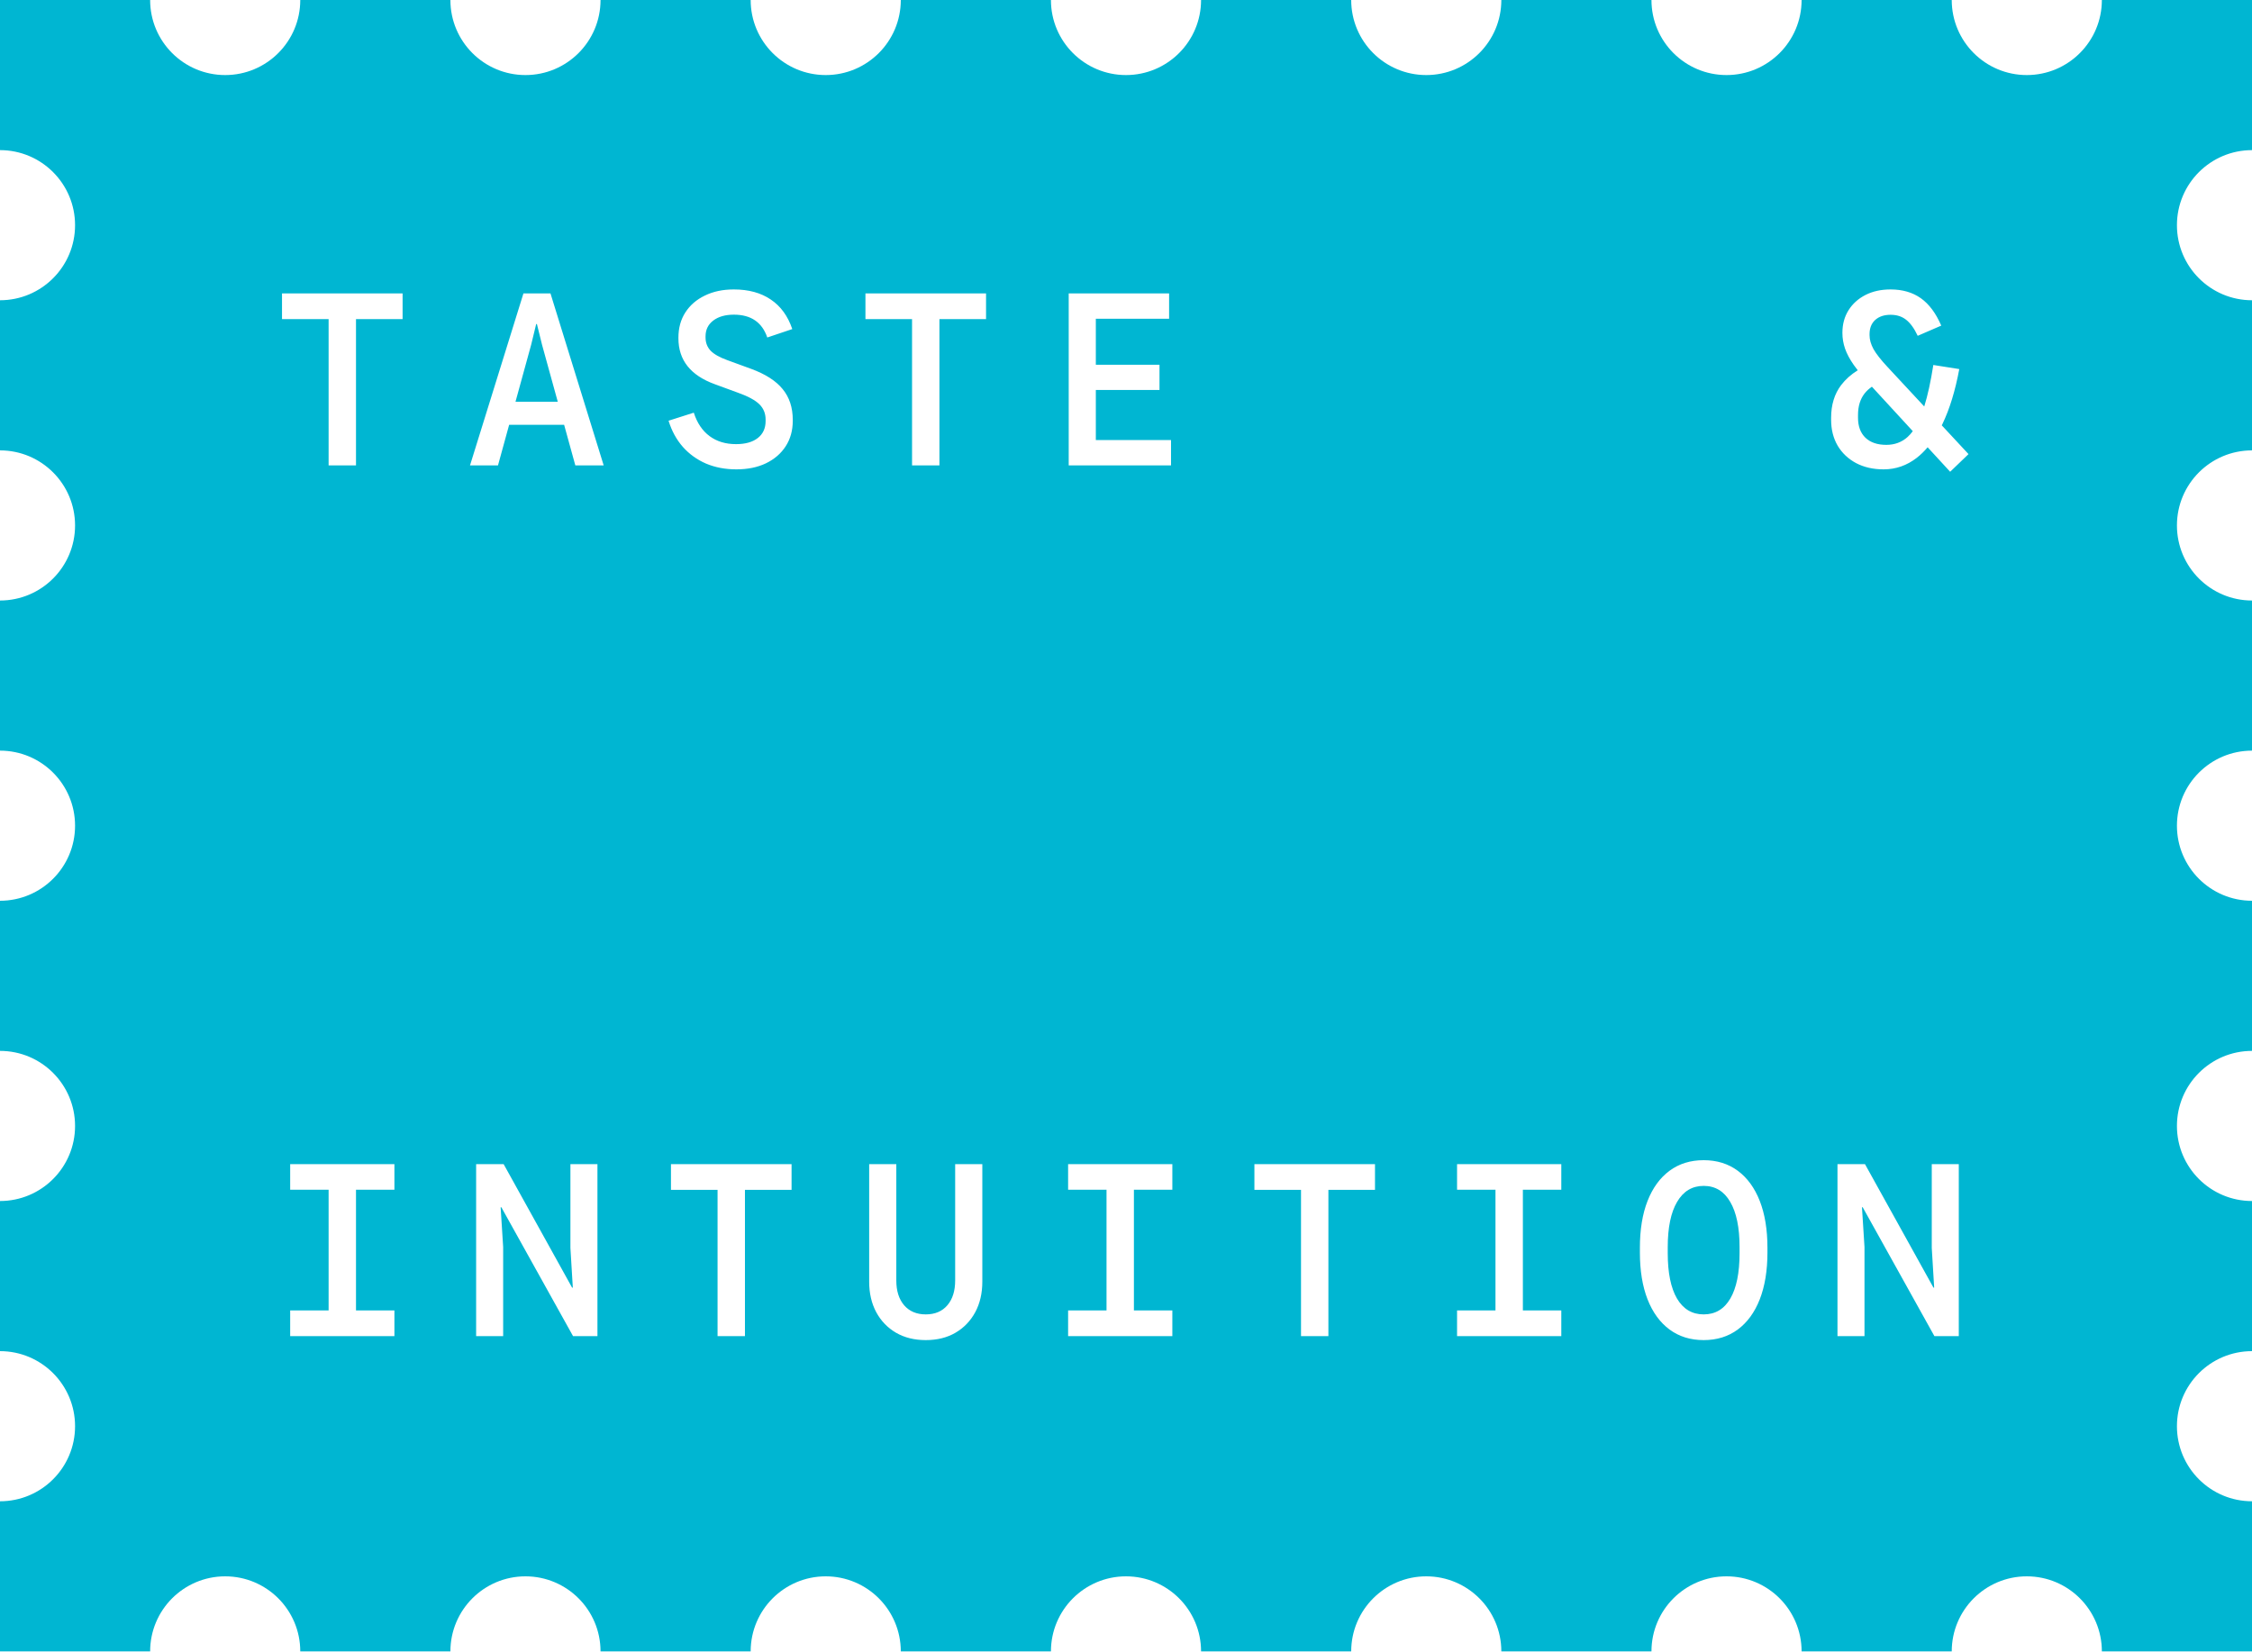
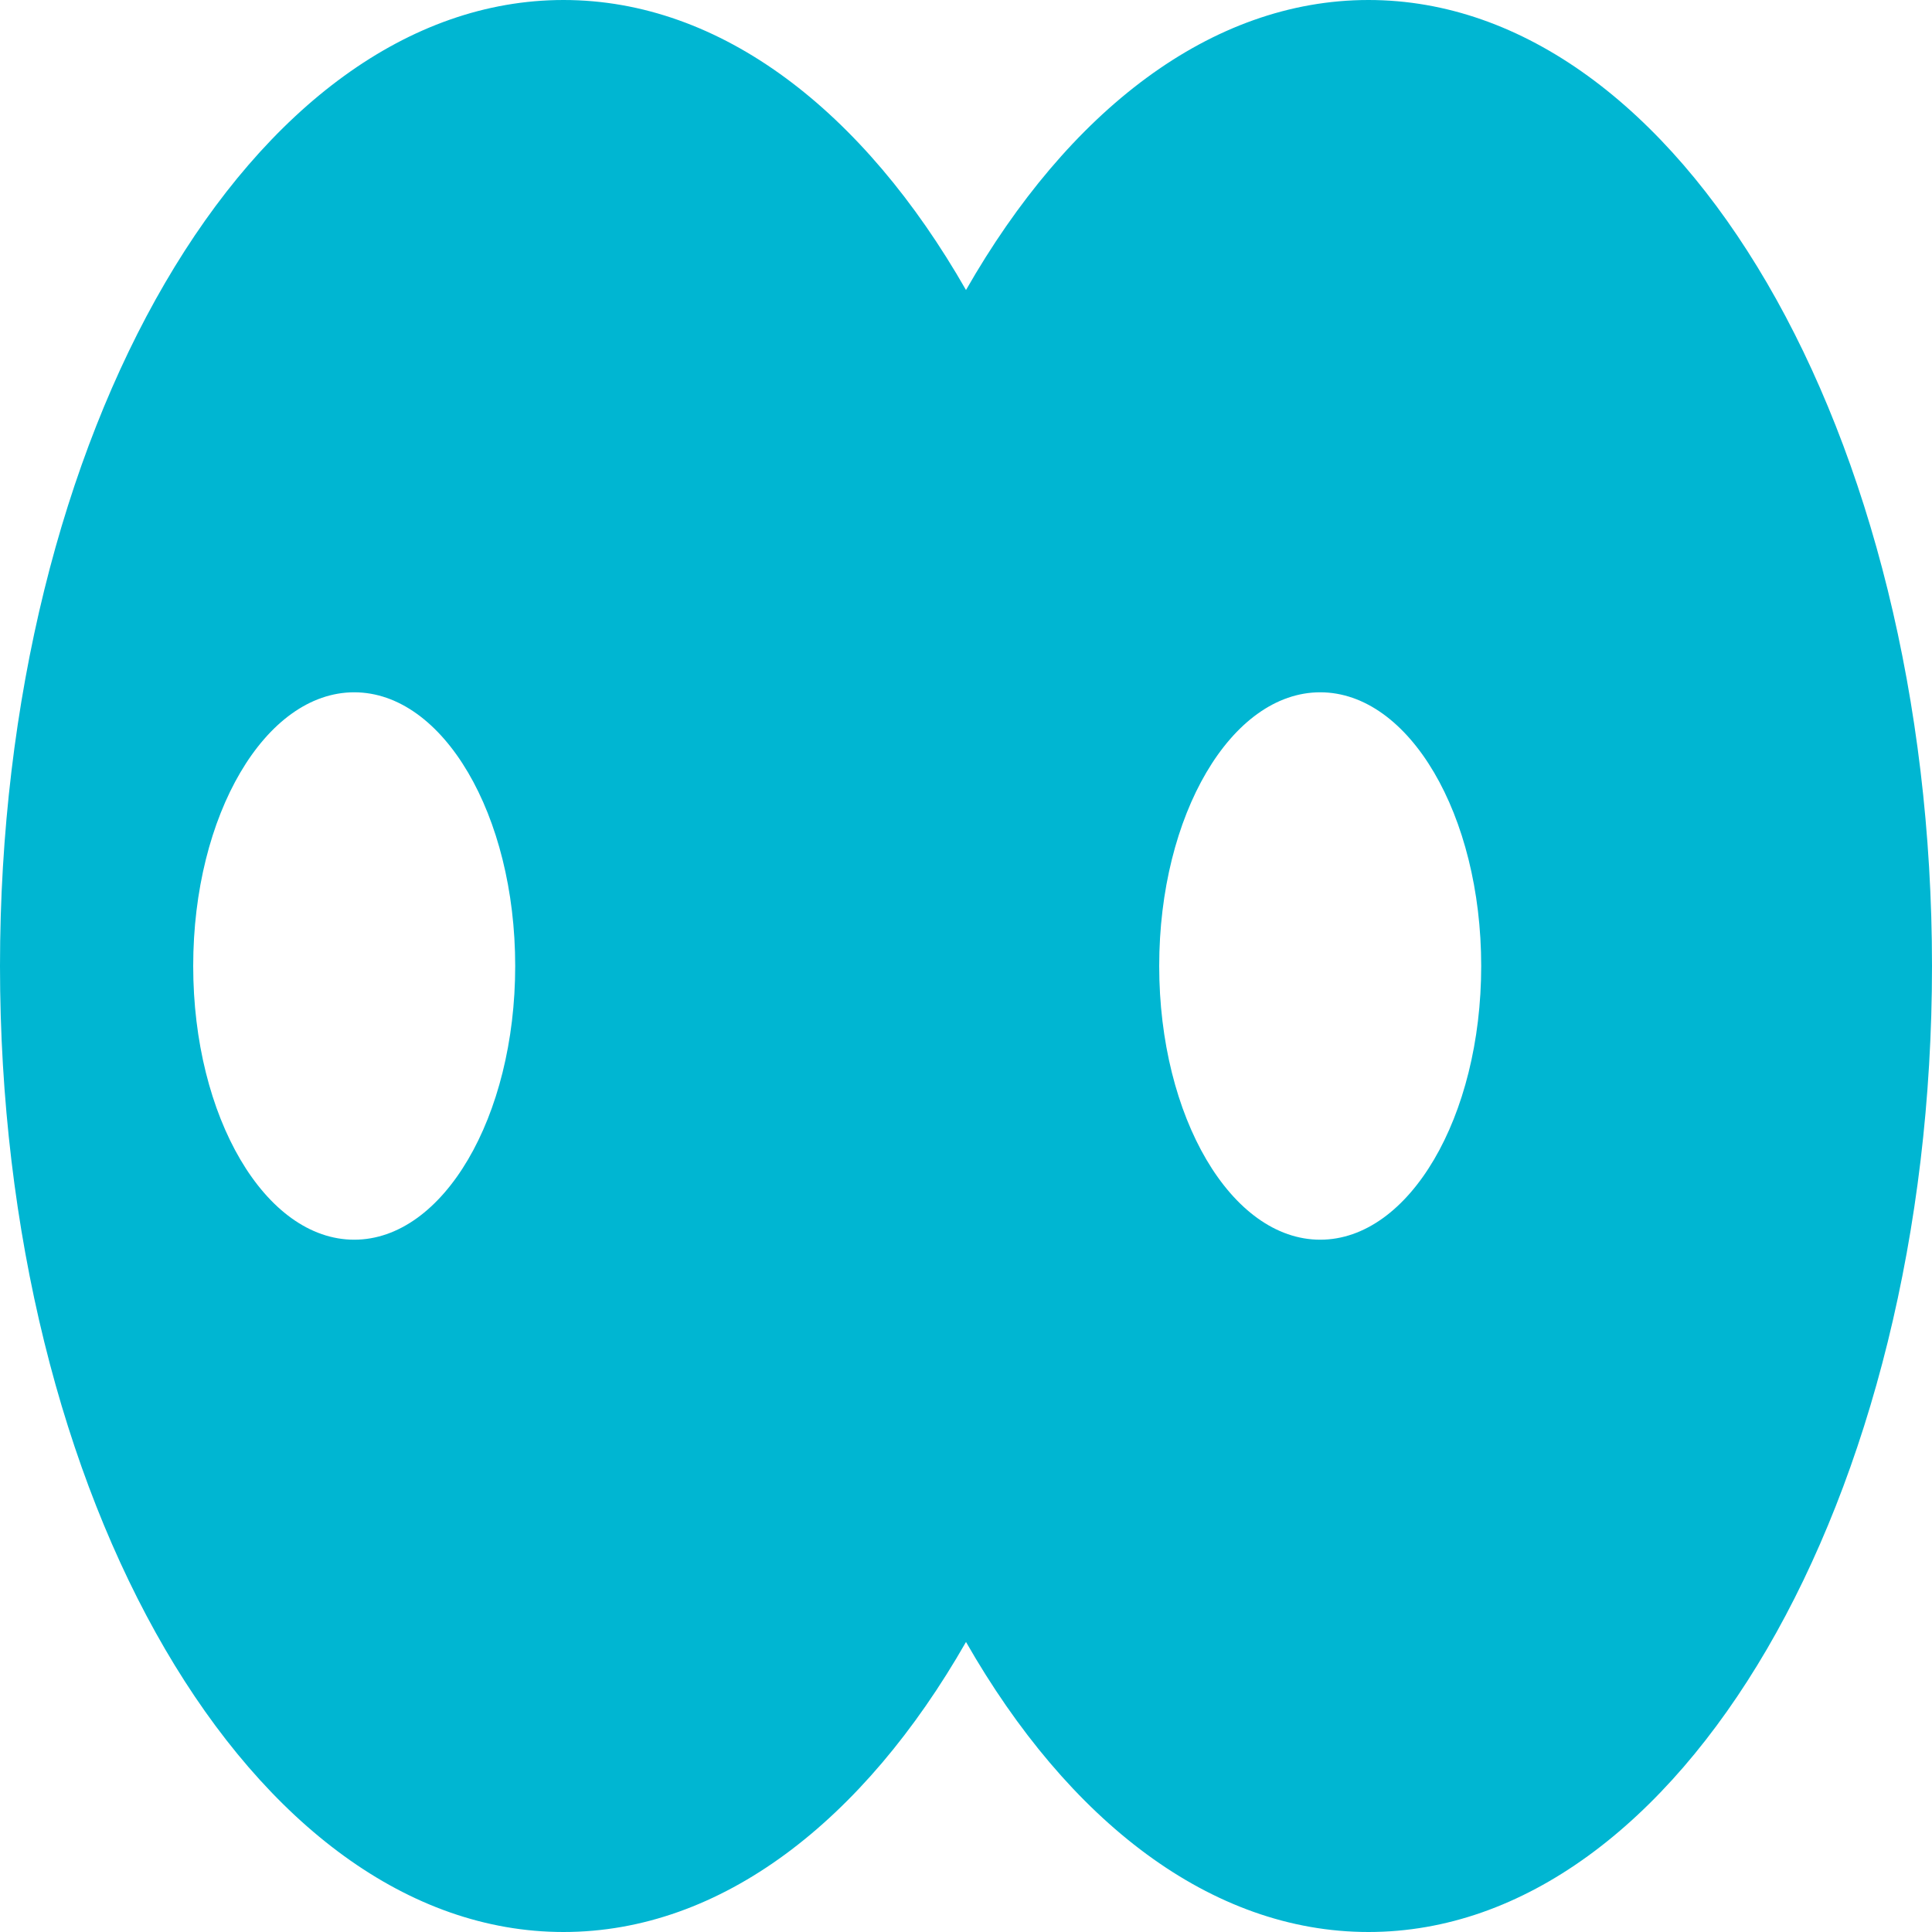
- <svg xmlns="http://www.w3.org/2000/svg" width="150" height="110" viewBox="0 0 150 110" fill="none">
-   <path d="M113.477 78.992C114.244 78.992 114.834 79.347 115.244 80.056C115.66 80.76 115.868 81.766 115.868 83.072V83.472C115.868 84.784 115.663 85.792 115.252 86.496C114.841 87.2 114.25 87.552 113.477 87.552C112.709 87.552 112.116 87.2 111.7 86.496C111.29 85.792 111.084 84.784 111.084 83.472V83.072C111.084 81.766 111.292 80.76 111.708 80.056C112.124 79.346 112.714 78.992 113.477 78.992Z" fill="#00B6D2" />
-   <path d="M127.406 28.719C127.294 28.871 127.178 29.003 127.054 29.112C126.665 29.459 126.195 29.632 125.646 29.632C125.049 29.632 124.585 29.475 124.254 29.16C123.923 28.84 123.758 28.397 123.758 27.832V27.64C123.758 27.064 123.902 26.589 124.19 26.216C124.324 26.043 124.489 25.891 124.682 25.758L127.406 28.719Z" fill="#00B6D2" />
-   <path d="M36.105 22.968L37.151 26.76H34.336L35.378 22.968L35.714 21.584H35.762L36.105 22.968Z" fill="#00B6D2" />
-   <path fill-rule="evenodd" clip-rule="evenodd" d="M10 0C10 2.761 12.239 5 15 5C17.761 5 20 2.761 20 0H30C30 2.761 32.239 5 35 5C37.761 5 40 2.761 40 0H50C50 2.761 52.239 5 55 5C57.761 5 60 2.761 60 0H70C70 2.761 72.239 5 75 5C77.761 5 80 2.761 80 0H90C90 2.761 92.239 5 95 5C97.761 5 100 2.761 100 0H110C110 2.761 112.239 5 115 5C117.761 5 120 2.761 120 0H130C130 2.761 132.239 5 135 5C137.761 5 140 2.761 140 0H150V10C147.239 10 145 12.239 145 15C145 17.761 147.239 20 150 20V30C147.239 30 145 32.239 145 35C145 37.761 147.239 40 150 40V50C147.239 50 145 52.239 145 55C145 57.761 147.239 60 150 60V70C147.239 70 145 72.239 145 75C145 77.761 147.239 80 150 80V90C147.239 90 145 92.239 145 95C145 97.761 147.239 100 150 100V110H140C140 107.239 137.761 105 135 105C132.239 105 130 107.239 130 110H120C120 107.239 117.761 105 115 105C112.239 105 110 107.239 110 110H100C100 107.239 97.761 105 95 105C92.239 105 90 107.239 90 110H80C80 107.239 77.761 105 75 105C72.239 105 70 107.239 70 110H60C60 107.239 57.761 105 55 105C52.239 105 50 107.239 50 110H40C40 107.239 37.761 105 35 105C32.239 105 30 107.239 30 110H20C20 107.239 17.761 105 15 105C12.239 105 10 107.239 10 110H0V100C2.761 100 5 97.761 5 95C5 92.239 2.761 90 0 90V80C2.761 80 5 77.761 5 75C5 72.239 2.761 70 0 70V60C2.761 60 5 57.761 5 55C5 52.239 2.761 50 0 50V40C2.761 40 5 37.761 5 35C5 32.239 2.761 30 0 30V20C2.761 20 5 17.761 5 15C5 12.239 2.761 10 0 10V0H10ZM57.894 85.376C57.894 86.144 58.051 86.822 58.365 87.408C58.68 87.99 59.12 88.446 59.685 88.776C60.251 89.102 60.909 89.264 61.661 89.264C62.419 89.264 63.078 89.102 63.638 88.776C64.203 88.446 64.642 87.989 64.957 87.408C65.272 86.822 65.43 86.144 65.43 85.376V77.544H63.621V85.296C63.621 85.989 63.448 86.539 63.102 86.944C62.755 87.35 62.274 87.552 61.661 87.552C61.053 87.552 60.574 87.349 60.222 86.944C59.875 86.539 59.701 85.989 59.701 85.296V77.544H57.894V85.376ZM113.477 77.28C112.597 77.28 111.839 77.515 111.204 77.984C110.57 78.454 110.082 79.123 109.74 79.992C109.399 80.862 109.229 81.902 109.229 83.112V83.432C109.229 84.637 109.399 85.677 109.74 86.552C110.082 87.421 110.57 88.09 111.204 88.56C111.839 89.029 112.597 89.264 113.477 89.264C114.356 89.264 115.113 89.029 115.748 88.56C116.383 88.09 116.871 87.421 117.212 86.552C117.553 85.677 117.725 84.637 117.725 83.432V83.112C117.725 81.902 117.553 80.862 117.212 79.992C116.871 79.123 116.383 78.454 115.748 77.984C115.113 77.515 114.356 77.28 113.477 77.28ZM19.328 77.544V79.248H21.888V87.288H19.328V89H26.271V87.288H23.712V79.248H26.271V77.544H19.328ZM31.714 89H33.514V83.064L33.346 80.416H33.394L38.17 89H39.794V77.544H37.994V83.128L38.154 85.768H38.105L33.546 77.544H31.714V89ZM44.691 79.256H47.795V89H49.619V79.256H52.724V77.544H44.691V79.256ZM71.144 79.248H73.703V87.288H71.144V89H78.087V87.288H75.527V79.248H78.087V77.544H71.144V79.248ZM83.553 79.256H86.657V89H88.481V79.256H91.585V77.544H83.553V79.256ZM97.051 79.248H99.61V87.288H97.051V89H103.994V87.288H101.435V79.248H103.994V77.544H97.051V79.248ZM122.39 89H124.189V83.064L124.021 80.416H124.07L128.846 89H130.47V77.544H128.67V83.128L128.83 85.768H128.782L124.222 77.544H122.39V89ZM125.926 19.28C125.291 19.28 124.734 19.403 124.254 19.648C123.774 19.894 123.398 20.232 123.126 20.664C122.854 21.096 122.718 21.597 122.718 22.168V22.184C122.718 22.535 122.777 22.882 122.895 23.224C123.012 23.559 123.203 23.92 123.47 24.304C123.551 24.419 123.642 24.539 123.74 24.664C123.288 24.945 122.918 25.276 122.63 25.656C122.187 26.243 121.966 26.968 121.966 27.832V27.96C121.966 28.611 122.11 29.184 122.398 29.68C122.692 30.176 123.102 30.565 123.63 30.848C124.158 31.125 124.769 31.264 125.462 31.264C126.273 31.264 127.009 31.008 127.67 30.496C127.925 30.298 128.166 30.063 128.395 29.794L129.895 31.424L131.118 30.248L129.335 28.33C129.35 28.3 129.367 28.271 129.382 28.24C129.862 27.243 130.235 26.024 130.502 24.584L128.774 24.312C128.601 25.424 128.398 26.344 128.169 27.075L125.734 24.456C125.286 23.976 124.971 23.576 124.79 23.256C124.614 22.931 124.526 22.621 124.526 22.328V22.256C124.526 21.856 124.652 21.542 124.902 21.312C125.158 21.083 125.499 20.968 125.926 20.968C126.336 20.968 126.681 21.077 126.958 21.296C127.241 21.515 127.5 21.872 127.734 22.368L129.302 21.689C128.944 20.862 128.492 20.254 127.942 19.864C127.393 19.475 126.72 19.28 125.926 19.28ZM48.876 19.28C48.145 19.28 47.502 19.416 46.947 19.689C46.393 19.955 45.961 20.328 45.651 20.808C45.342 21.288 45.188 21.848 45.188 22.488V22.536C45.188 23.987 45.995 25.005 47.611 25.592L49.18 26.168C49.835 26.402 50.302 26.656 50.579 26.928C50.856 27.2 50.995 27.539 50.995 27.944V28.048C50.995 28.528 50.822 28.904 50.476 29.176C50.129 29.448 49.646 29.584 49.027 29.584C48.329 29.584 47.74 29.405 47.26 29.048C46.78 28.691 46.431 28.171 46.212 27.488L44.531 28.024C44.739 28.701 45.057 29.282 45.483 29.768C45.91 30.247 46.425 30.619 47.027 30.88C47.635 31.136 48.308 31.264 49.044 31.264C49.796 31.264 50.452 31.131 51.012 30.864C51.577 30.592 52.016 30.214 52.331 29.729C52.646 29.243 52.804 28.677 52.804 28.032V27.968C52.804 27.147 52.58 26.464 52.132 25.92C51.689 25.371 50.987 24.92 50.027 24.568L48.451 23.992C47.934 23.805 47.56 23.595 47.331 23.36C47.107 23.12 46.995 22.827 46.995 22.48V22.4C46.995 21.963 47.166 21.613 47.508 21.352C47.854 21.09 48.313 20.96 48.884 20.96C50.02 20.96 50.761 21.467 51.107 22.48L52.772 21.92C52.478 21.051 52.001 20.395 51.34 19.952C50.684 19.504 49.862 19.28 48.876 19.28ZM18.784 21.256H21.888V31H23.712V21.256H26.816V19.544H18.784V21.256ZM31.306 31H33.17L33.913 28.296H37.575L38.321 31H40.21L36.666 19.544H34.865L31.306 31ZM57.645 21.256H60.749V31H62.573V21.256H65.678V19.544H57.645V21.256ZM71.184 31H77.999V29.311H72.991V25.976H77.231V24.296H72.991V21.232H77.871V19.544H71.184V31Z" fill="#00B6D2" />
+ <svg xmlns="http://www.w3.org/2000/svg" width="120" height="120" viewBox="0 0 120 120" fill="none">
+   <path fill-rule="evenodd" clip-rule="evenodd" d="M85 0C104.33 0 120 26.863 120 60C120 93.137 104.33 120 85 120C75.205 120 66.353 113.101 60 101.985C53.647 113.101 44.795 120 35 120C15.67 120 0 93.137 0 60C0 26.863 15.67 0 35 0C44.794 0 53.647 6.898 60 18.014C66.353 6.898 75.206 0 85 0ZM22 43C16.477 43 12 50.611 12 60C12 69.389 16.477 77 22 77C27.523 77 32 69.389 32 60C32 50.611 27.523 43 22 43ZM82 43C76.477 43 72 50.611 72 60C72 69.389 76.477 77 82 77C87.523 77 92 69.389 92 60C92 50.611 87.523 43 82 43Z" fill="#00B6D2" />
</svg>
